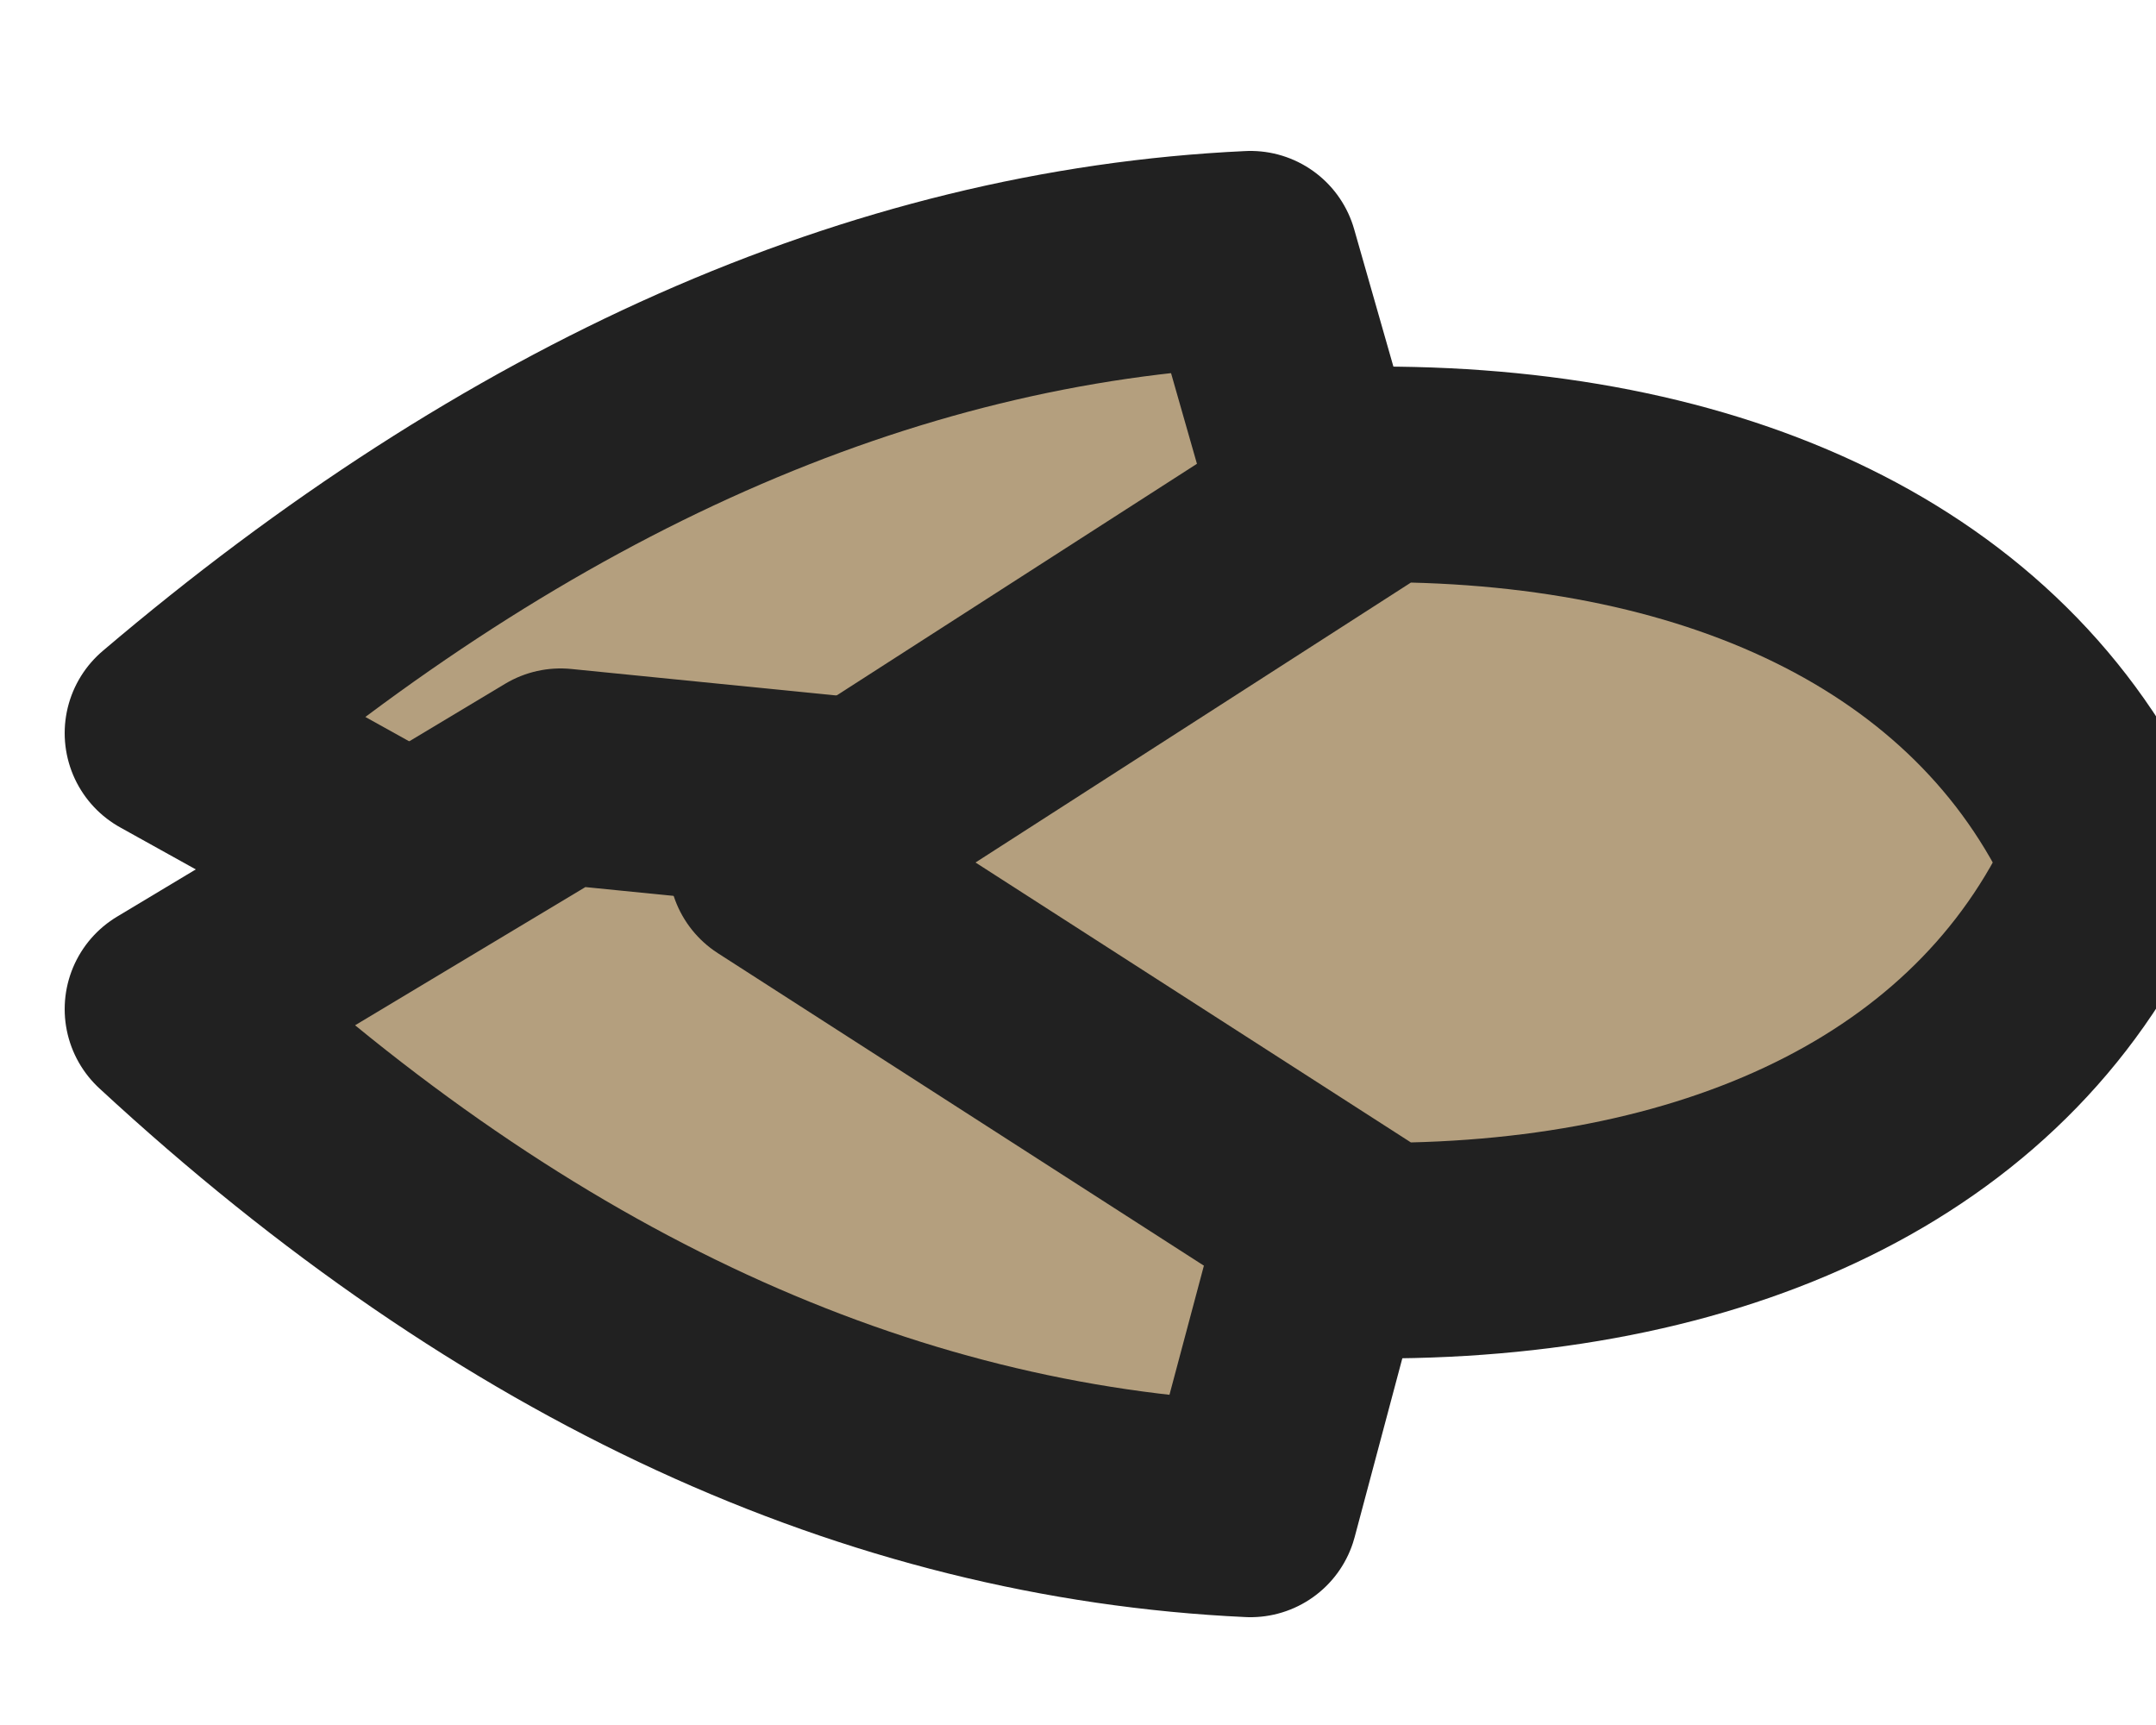
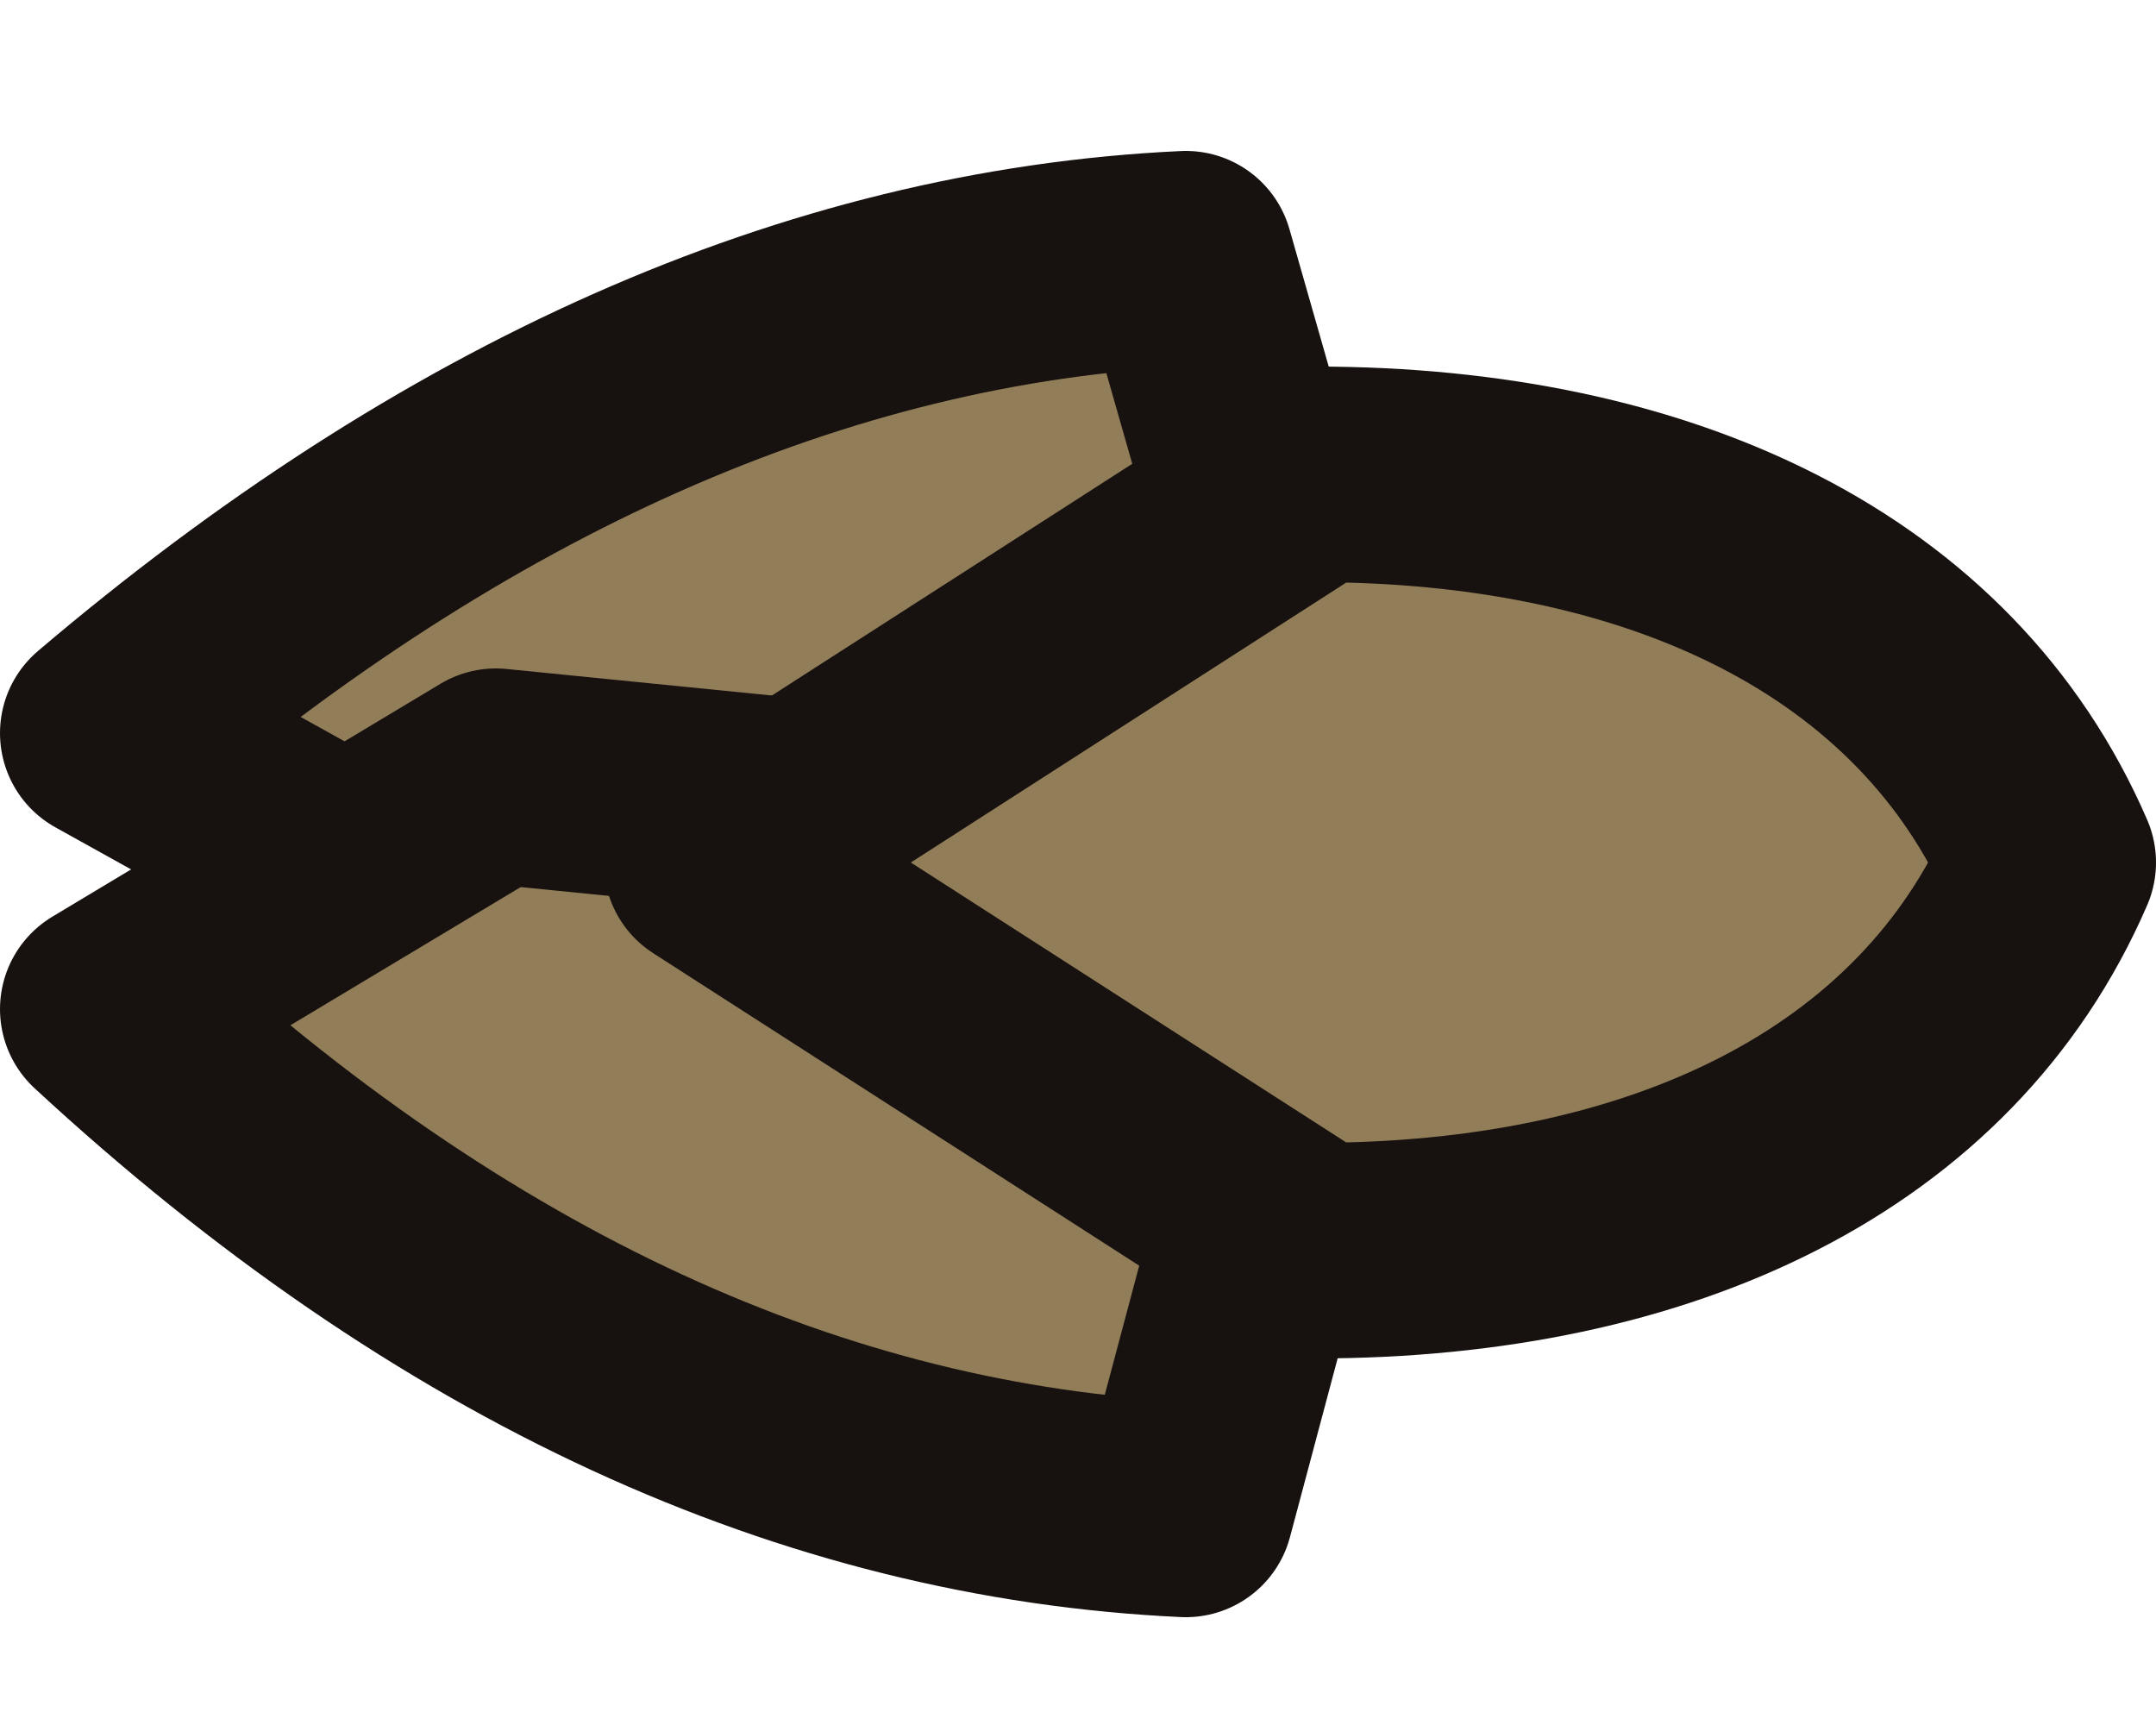
- <svg xmlns="http://www.w3.org/2000/svg" viewBox="0 0 25 20" role="img" aria-labelledby="title">
-   <g transform="translate(25 0) scale(-1 1)">
-     <path d="M8.5 10 10.5 3c4.3.2 8.5 2.1 12.5 5.5L18.5 11Z" fill="#b49f7e" stroke="#212121" stroke-width="2.5" stroke-linejoin="round" />
-     <path d="M8.5 10 10.5 17.5c4.3-.2 8.5-2.1 12.5-5.8L18.5 9Z" fill="#b49f7e" stroke="#212121" stroke-width="2.5" stroke-linejoin="round" />
-     <path d="M16 10 9 5.5C5 5.5 1.8 7 .5 10c1.3 3 4.5 4.5 8.5 4.5Z" fill="#b49f7e" stroke="#212121" stroke-width="2.5" stroke-linejoin="round" />
+ <svg xmlns="http://www.w3.org/2000/svg" viewBox="-0.75 0 25 20" role="img" aria-labelledby="title">
+   <g transform="translate(23.5 0) scale(-1 1)">
+     <path d="M8.5 10 10.5 3c4.3.2 8.5 2.1 12.5 5.5L18.5 11Z" fill="#927d59" stroke="#17120f" stroke-width="2.5" stroke-linejoin="round" />
+     <path d="M8.5 10 10.5 17.5c4.3-.2 8.5-2.1 12.5-5.8L18.5 9Z" fill="#927d59" stroke="#17120f" stroke-width="2.5" stroke-linejoin="round" />
+     <path d="M16 10 9 5.5C5 5.5 1.8 7 .5 10c1.3 3 4.5 4.5 8.5 4.5Z" fill="#927d59" stroke="#17120f" stroke-width="2.5" stroke-linejoin="round" />
  </g>
</svg>
